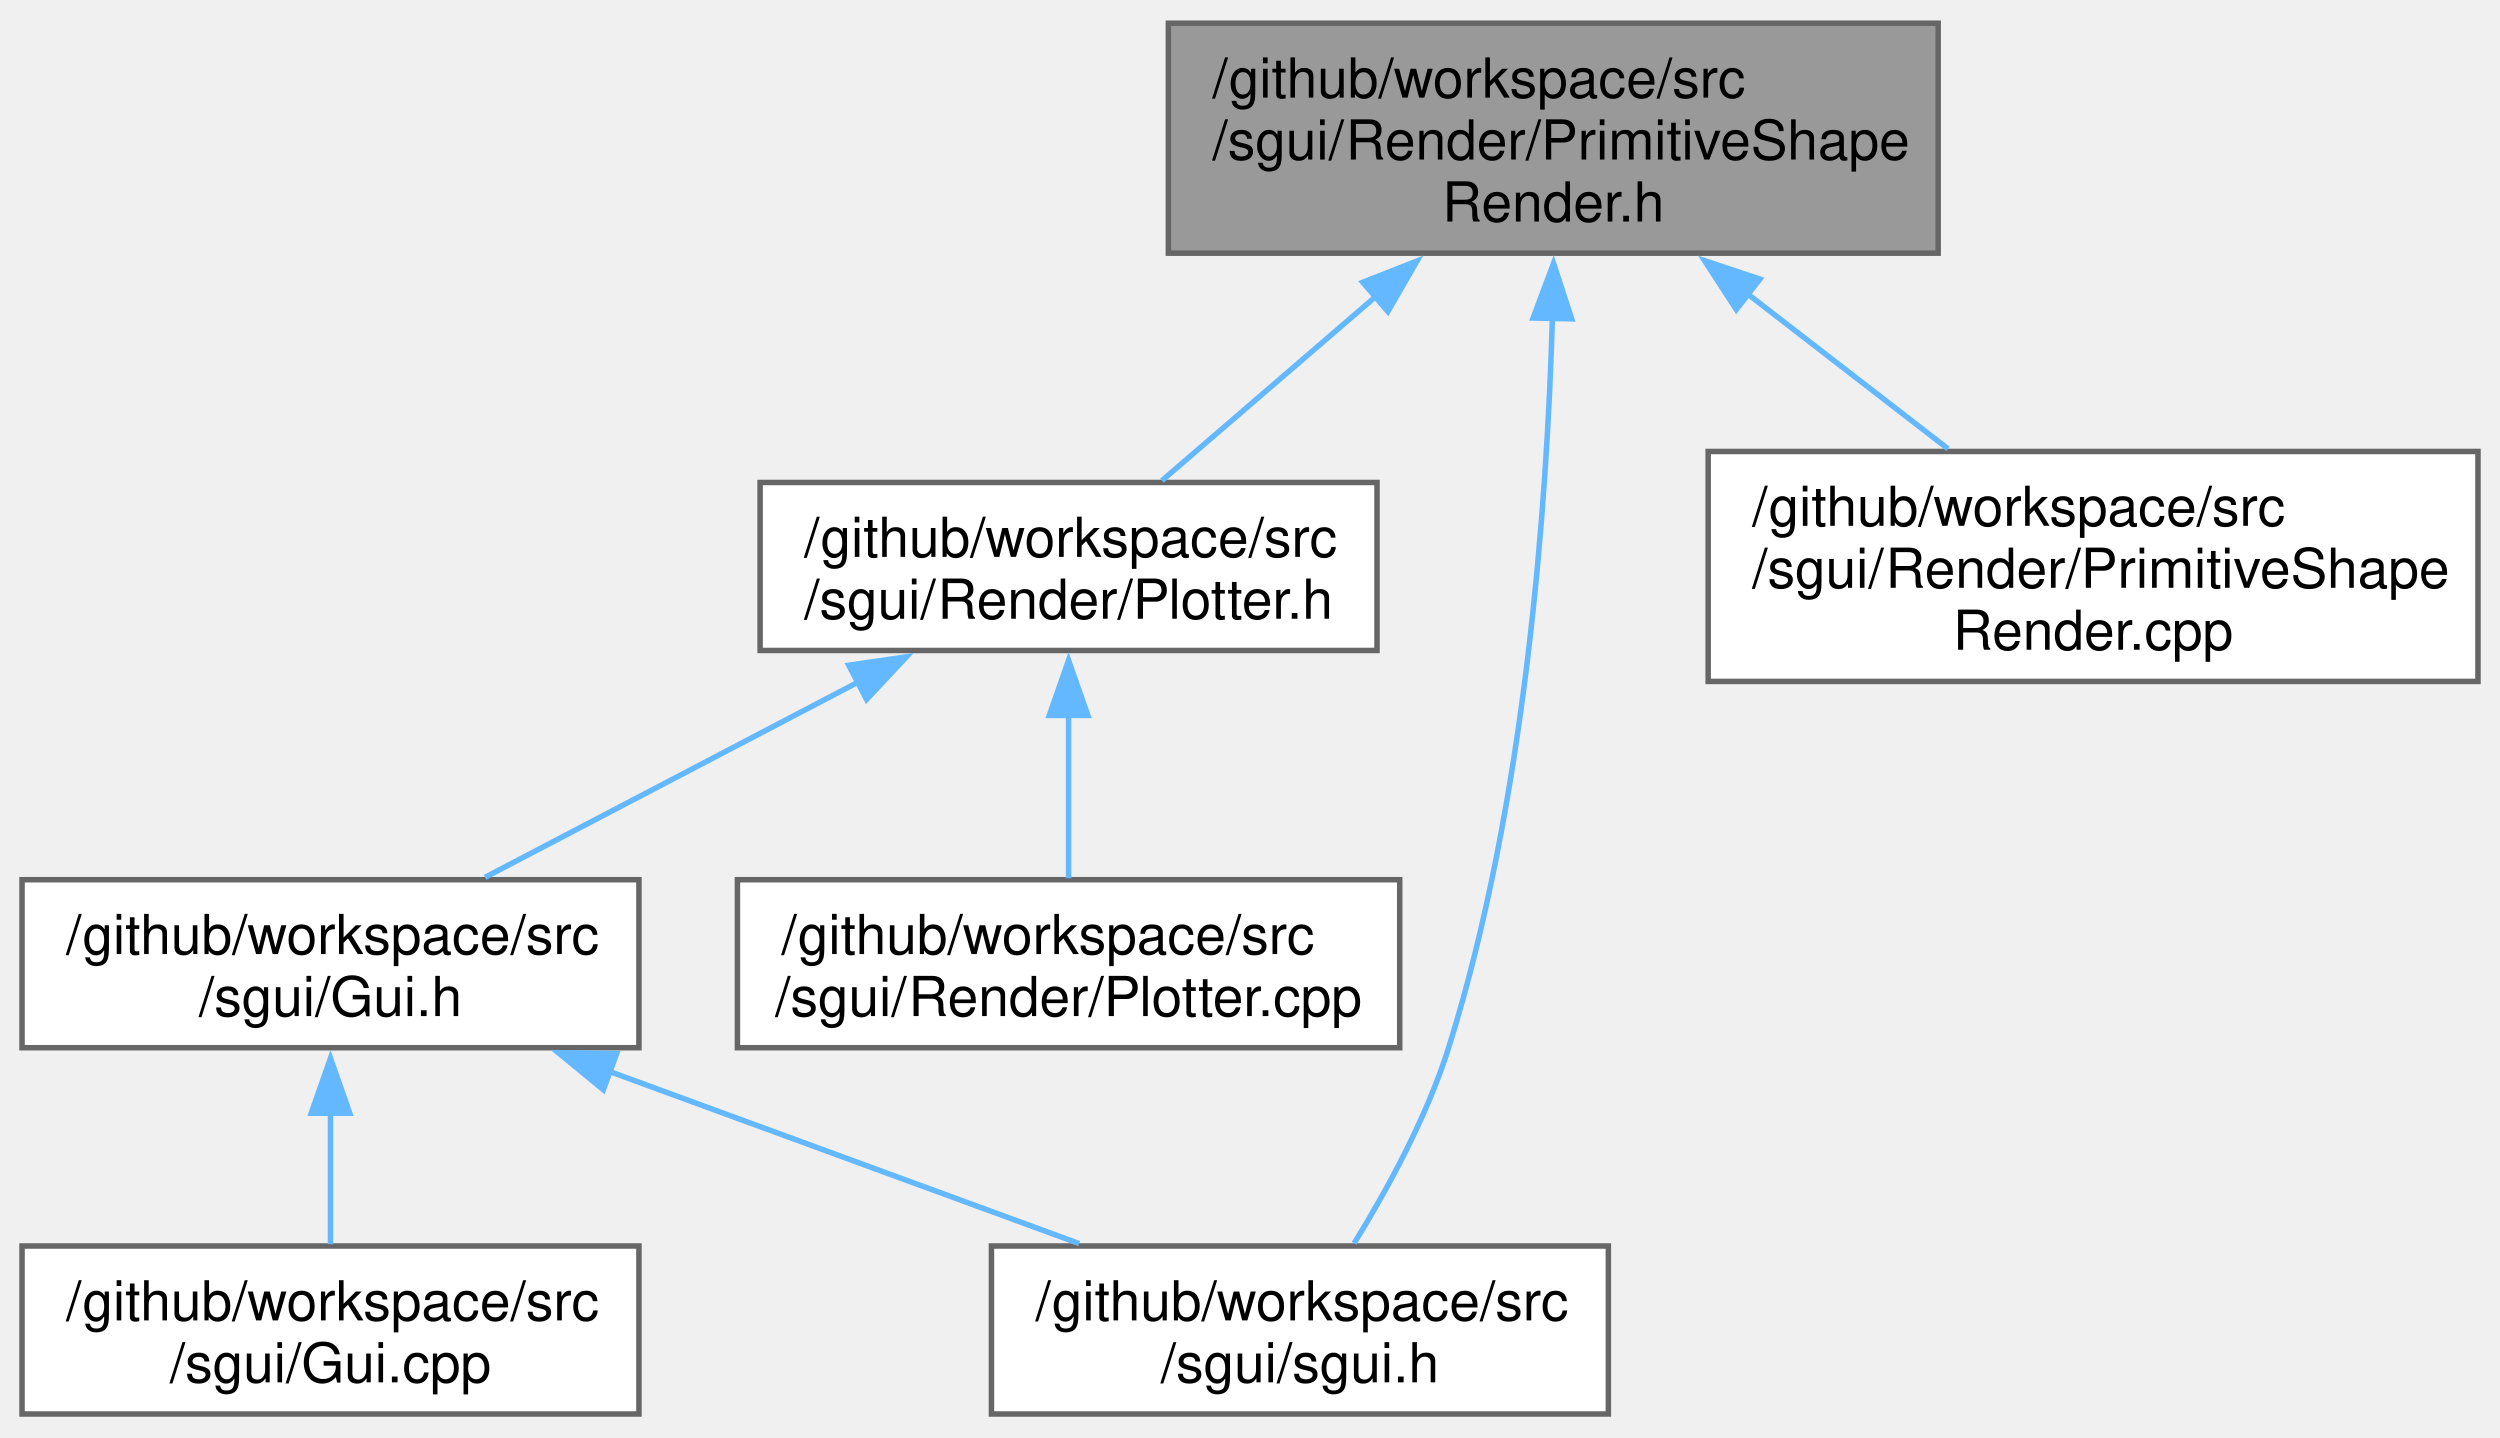
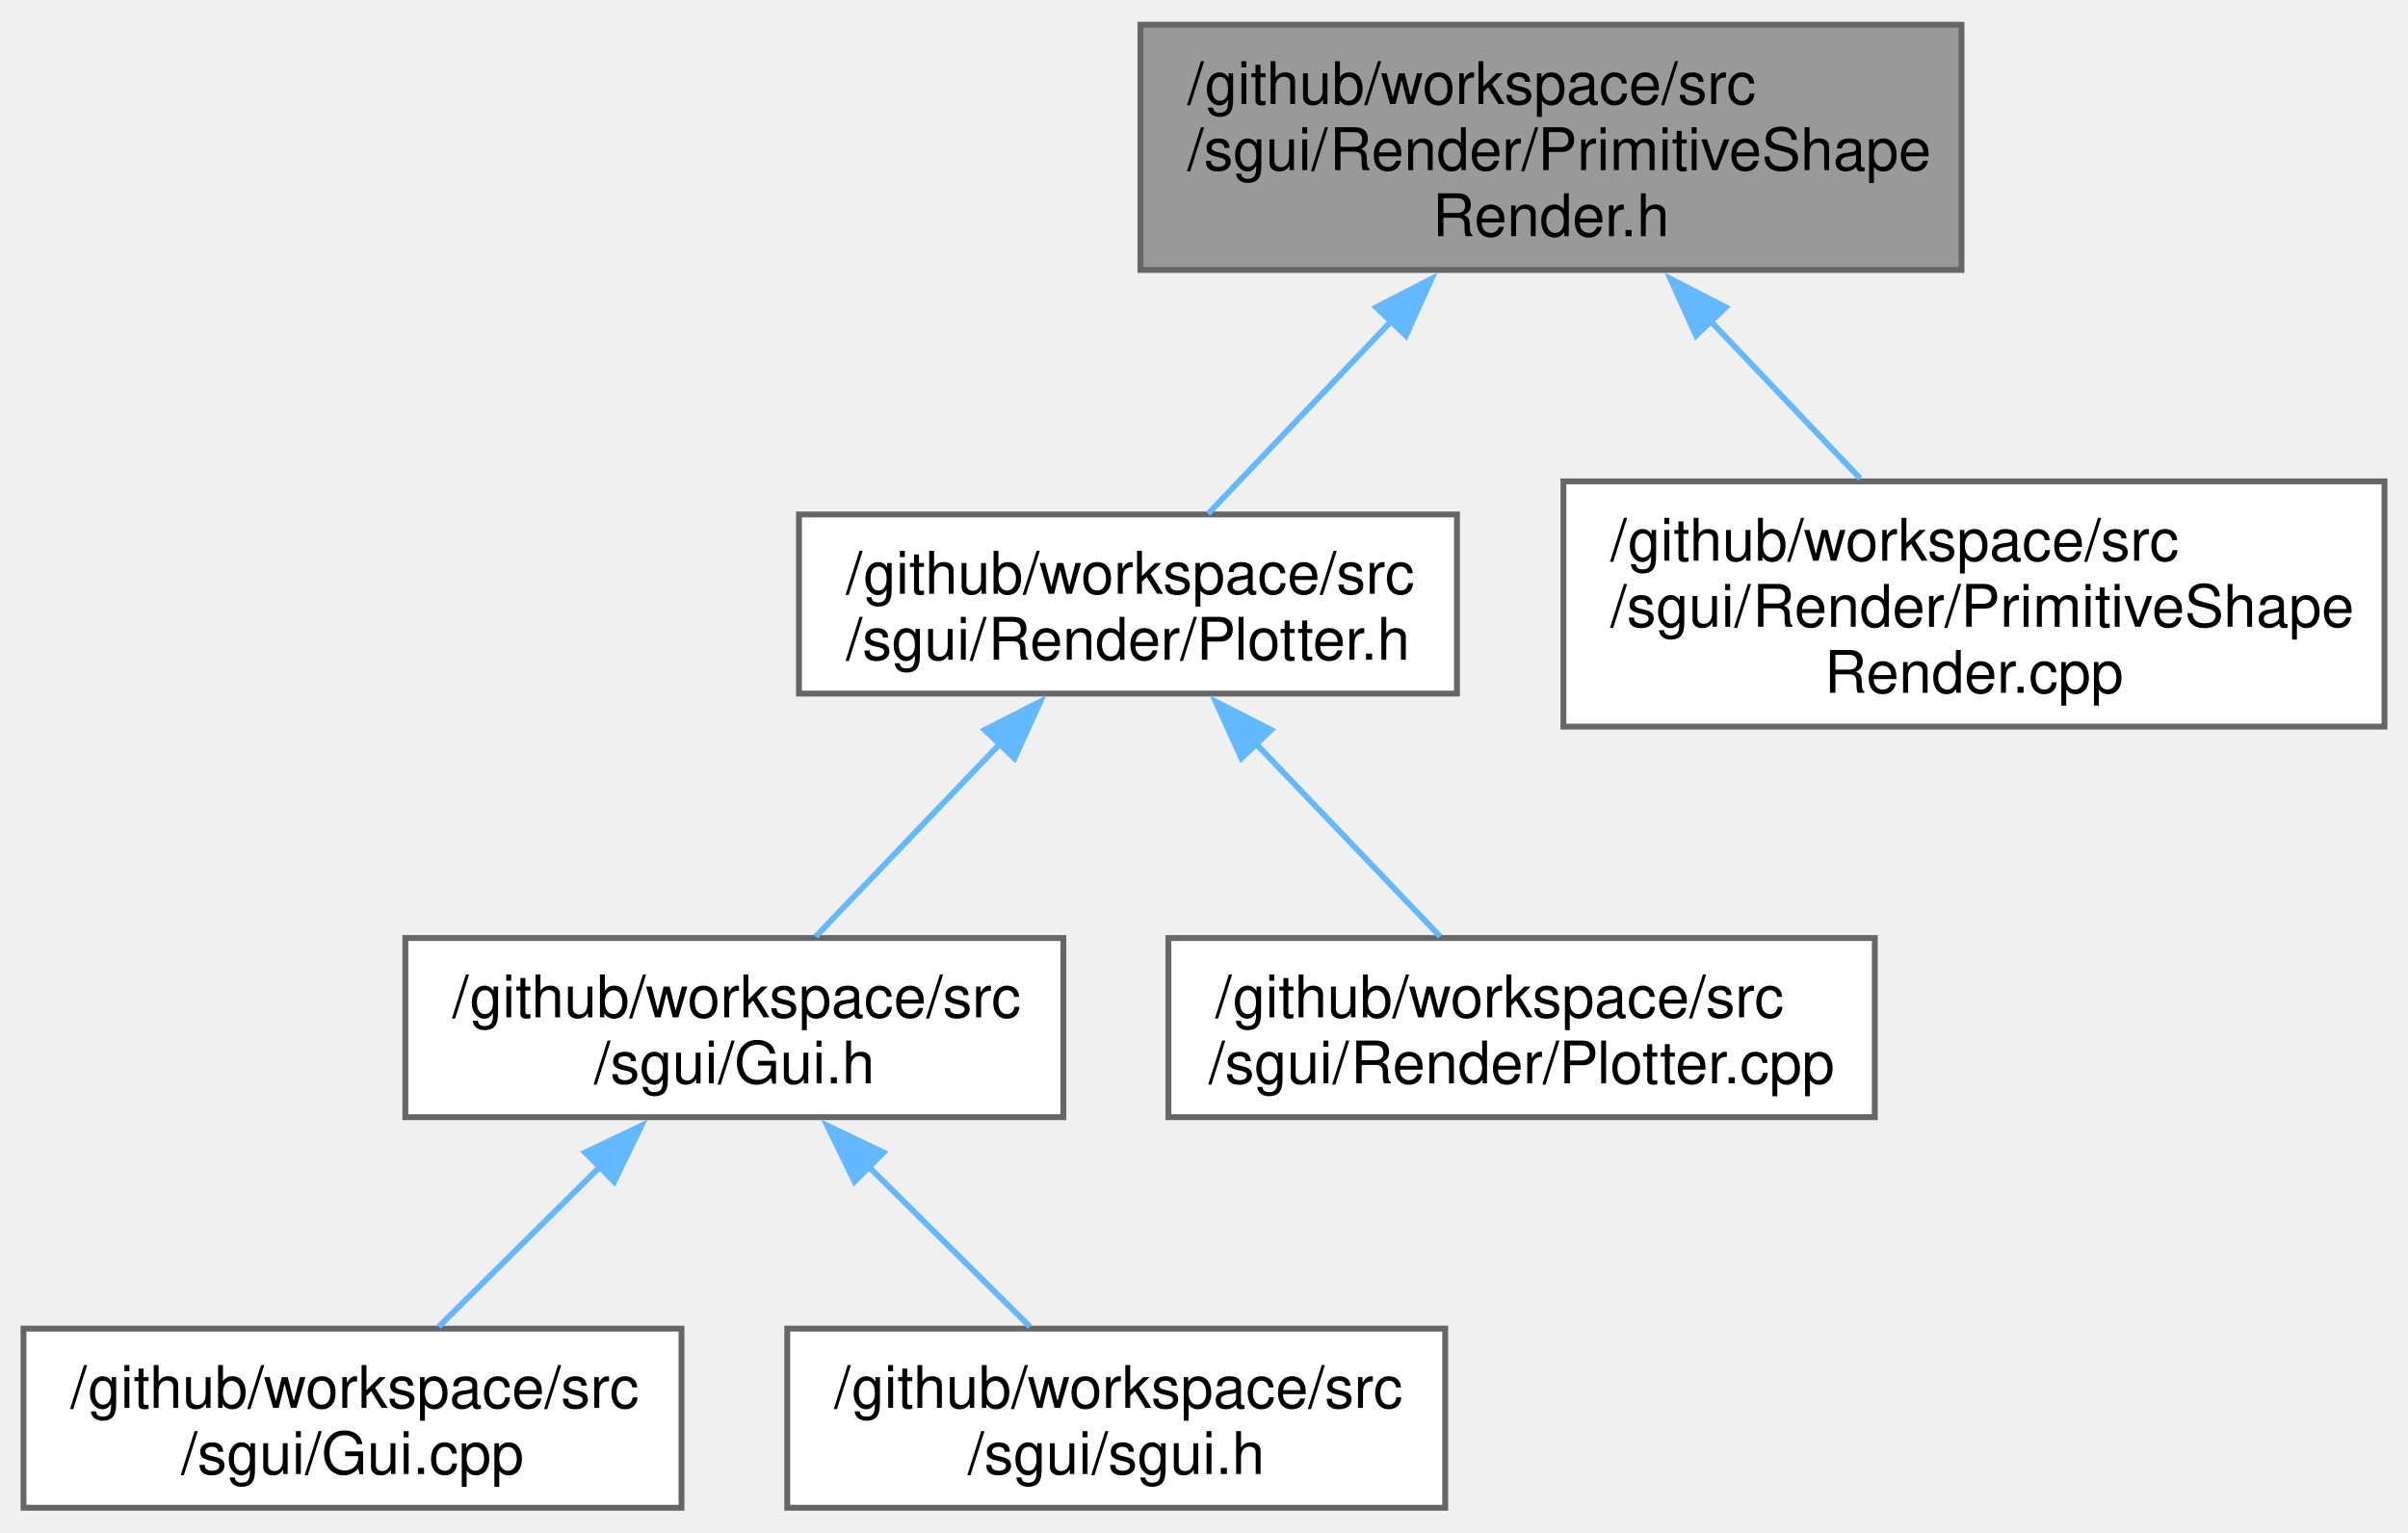
- <svg xmlns="http://www.w3.org/2000/svg" xmlns:xlink="http://www.w3.org/1999/xlink" width="454pt" height="261pt" viewBox="0.00 0.00 453.88 260.50">
+ <svg xmlns="http://www.w3.org/2000/svg" xmlns:xlink="http://www.w3.org/1999/xlink" width="410pt" height="261pt" viewBox="0.00 0.00 409.88 260.50">
  <g id="graph0" class="graph" transform="scale(1 1) rotate(0) translate(4 256.5)">
    <g id="Node000001" class="node">
      <g id="a_Node000001">
        <a xlink:title=" ">
-           <polygon fill="#999999" stroke="#666666" points="347.88,-252.5 208.12,-252.5 208.12,-210.75 347.88,-210.75 347.88,-252.5" />
-           <text text-anchor="start" x="216.12" y="-239" font-family="Helvetica,sans-Serif" font-size="10.00">/github/workspace/src</text>
-           <text text-anchor="start" x="216.12" y="-227.75" font-family="Helvetica,sans-Serif" font-size="10.00">/sgui/Render/PrimitiveShape</text>
-           <text text-anchor="middle" x="278" y="-216.5" font-family="Helvetica,sans-Serif" font-size="10.00">Render.h</text>
+           <polygon fill="#999999" stroke="#666666" points="329.88,-252.5 190.12,-252.5 190.12,-210.75 329.88,-210.75 329.88,-252.5" />
+           <text text-anchor="start" x="198.12" y="-239" font-family="Helvetica,sans-Serif" font-size="10.00">/github/workspace/src</text>
+           <text text-anchor="start" x="198.12" y="-227.75" font-family="Helvetica,sans-Serif" font-size="10.00">/sgui/Render/PrimitiveShape</text>
+           <text text-anchor="middle" x="260" y="-216.5" font-family="Helvetica,sans-Serif" font-size="10.00">Render.h</text>
        </a>
      </g>
    </g>
    <g id="Node000002" class="node">
      <g id="a_Node000002">
        <a xlink:href="_plotter_8h.html" target="_top" xlink:title=" ">
-           <polygon fill="white" stroke="#666666" points="246,-169.12 134,-169.12 134,-138.62 246,-138.62 246,-169.12" />
-           <text text-anchor="start" x="142" y="-155.62" font-family="Helvetica,sans-Serif" font-size="10.00">/github/workspace/src</text>
-           <text text-anchor="middle" x="190" y="-144.38" font-family="Helvetica,sans-Serif" font-size="10.00">/sgui/Render/Plotter.h</text>
+           <polygon fill="white" stroke="#666666" points="244,-169.12 132,-169.12 132,-138.62 244,-138.62 244,-169.12" />
+           <text text-anchor="start" x="140" y="-155.62" font-family="Helvetica,sans-Serif" font-size="10.00">/github/workspace/src</text>
+           <text text-anchor="middle" x="188" y="-144.38" font-family="Helvetica,sans-Serif" font-size="10.00">/sgui/Render/Plotter.h</text>
        </a>
      </g>
    </g>
    <g id="edge1_Node000001_Node000002" class="edge">
      <g id="a_edge1_Node000001_Node000002">
        <a xlink:title=" ">
-           <path fill="none" stroke="#63b8ff" d="M246.01,-203.09C232.79,-191.71 218.01,-178.98 206.95,-169.46" />
-           <polygon fill="#63b8ff" stroke="#63b8ff" points="243.41,-205.47 253.27,-209.34 247.97,-200.16 243.41,-205.47" />
-         </a>
-       </g>
-     </g>
-     <g id="Node000005" class="node">
-       <g id="a_Node000005">
-         <a xlink:href="sgui_8h.html" target="_top" xlink:title=" ">
-           <polygon fill="white" stroke="#666666" points="288,-30.5 176,-30.5 176,0 288,0 288,-30.5" />
-           <text text-anchor="start" x="184" y="-17" font-family="Helvetica,sans-Serif" font-size="10.00">/github/workspace/src</text>
-           <text text-anchor="middle" x="232" y="-5.75" font-family="Helvetica,sans-Serif" font-size="10.00">/sgui/sgui.h</text>
-         </a>
-       </g>
-     </g>
-     <g id="edge7_Node000001_Node000005" class="edge">
-       <g id="a_edge7_Node000001_Node000005">
-         <a xlink:title=" ">
-           <path fill="none" stroke="#63b8ff" d="M277.84,-199.03C276.88,-165.44 273,-111.11 259,-66.5 255.03,-53.84 247.81,-40.66 241.84,-30.98" />
-           <polygon fill="#63b8ff" stroke="#63b8ff" points="274.34,-198.98 278.05,-208.9 281.34,-198.83 274.34,-198.98" />
+           <path fill="none" stroke="#63b8ff" d="M232.84,-202.05C222.19,-190.85 210.44,-178.49 201.64,-169.23" />
+           <polygon fill="#63b8ff" stroke="#63b8ff" points="230.24,-204.39 239.66,-209.23 235.31,-199.57 230.24,-204.39" />
        </a>
      </g>
    </g>
    <g id="Node000007" class="node">
      <g id="a_Node000007">
        <a xlink:href="_primitive_shape_render_8cpp.html" target="_top" xlink:title=" ">
-           <polygon fill="white" stroke="#666666" points="445.88,-174.75 306.12,-174.75 306.12,-133 445.88,-133 445.88,-174.75" />
-           <text text-anchor="start" x="314.12" y="-161.25" font-family="Helvetica,sans-Serif" font-size="10.00">/github/workspace/src</text>
-           <text text-anchor="start" x="314.12" y="-150" font-family="Helvetica,sans-Serif" font-size="10.00">/sgui/Render/PrimitiveShape</text>
-           <text text-anchor="middle" x="376" y="-138.75" font-family="Helvetica,sans-Serif" font-size="10.00">Render.cpp</text>
+           <polygon fill="white" stroke="#666666" points="401.88,-174.75 262.12,-174.75 262.12,-133 401.88,-133 401.88,-174.75" />
+           <text text-anchor="start" x="270.12" y="-161.25" font-family="Helvetica,sans-Serif" font-size="10.00">/github/workspace/src</text>
+           <text text-anchor="start" x="270.12" y="-150" font-family="Helvetica,sans-Serif" font-size="10.00">/sgui/Render/PrimitiveShape</text>
+           <text text-anchor="middle" x="332" y="-138.75" font-family="Helvetica,sans-Serif" font-size="10.00">Render.cpp</text>
        </a>
      </g>
    </g>
    <g id="edge6_Node000001_Node000007" class="edge">
      <g id="a_edge6_Node000001_Node000007">
        <a xlink:title=" ">
-           <path fill="none" stroke="#63b8ff" d="M313.17,-203.44C325.21,-194.14 338.45,-183.9 349.67,-175.23" />
-           <polygon fill="#63b8ff" stroke="#63b8ff" points="311.23,-200.51 305.46,-209.4 315.51,-206.05 311.23,-200.51" />
+           <path fill="none" stroke="#63b8ff" d="M287.15,-202.06C295.63,-193.14 304.82,-183.47 312.65,-175.23" />
+           <polygon fill="#63b8ff" stroke="#63b8ff" points="284.69,-199.57 280.34,-209.23 289.76,-204.39 284.69,-199.57" />
        </a>
      </g>
    </g>
    <g id="Node000003" class="node">
      <g id="a_Node000003">
        <a xlink:href="_gui_8h.html" target="_top" xlink:title=" ">
-           <polygon fill="white" stroke="#666666" points="112,-97 0,-97 0,-66.5 112,-66.5 112,-97" />
-           <text text-anchor="start" x="8" y="-83.5" font-family="Helvetica,sans-Serif" font-size="10.00">/github/workspace/src</text>
-           <text text-anchor="middle" x="56" y="-72.25" font-family="Helvetica,sans-Serif" font-size="10.00">/sgui/Gui.h</text>
+           <polygon fill="white" stroke="#666666" points="177,-97 65,-97 65,-66.5 177,-66.5 177,-97" />
+           <text text-anchor="start" x="73" y="-83.5" font-family="Helvetica,sans-Serif" font-size="10.00">/github/workspace/src</text>
+           <text text-anchor="middle" x="121" y="-72.25" font-family="Helvetica,sans-Serif" font-size="10.00">/sgui/Gui.h</text>
        </a>
      </g>
    </g>
    <g id="edge2_Node000002_Node000003" class="edge">
      <g id="a_edge2_Node000002_Node000003">
        <a xlink:title=" ">
-           <path fill="none" stroke="#63b8ff" d="M151.76,-132.86C130.19,-121.57 103.7,-107.71 84.05,-97.43" />
-           <polygon fill="#63b8ff" stroke="#63b8ff" points="150.09,-135.94 160.57,-137.47 153.33,-129.73 150.09,-135.94" />
+           <path fill="none" stroke="#63b8ff" d="M166.29,-130.16C155.97,-119.35 143.93,-106.75 134.86,-97.26" />
+           <polygon fill="#63b8ff" stroke="#63b8ff" points="163.63,-132.44 173.07,-137.25 168.69,-127.6 163.63,-132.44" />
        </a>
      </g>
    </g>
    <g id="Node000006" class="node">
      <g id="a_Node000006">
        <a xlink:href="_plotter_8cpp.html" target="_top" xlink:title=" ">
-           <polygon fill="white" stroke="#666666" points="250.12,-97 129.88,-97 129.88,-66.5 250.12,-66.5 250.12,-97" />
-           <text text-anchor="start" x="137.88" y="-83.5" font-family="Helvetica,sans-Serif" font-size="10.00">/github/workspace/src</text>
-           <text text-anchor="middle" x="190" y="-72.25" font-family="Helvetica,sans-Serif" font-size="10.00">/sgui/Render/Plotter.cpp</text>
+           <polygon fill="white" stroke="#666666" points="315.12,-97 194.88,-97 194.88,-66.5 315.12,-66.5 315.12,-97" />
+           <text text-anchor="start" x="202.88" y="-83.5" font-family="Helvetica,sans-Serif" font-size="10.00">/github/workspace/src</text>
+           <text text-anchor="middle" x="255" y="-72.25" font-family="Helvetica,sans-Serif" font-size="10.00">/sgui/Render/Plotter.cpp</text>
        </a>
      </g>
    </g>
    <g id="edge5_Node000002_Node000006" class="edge">
      <g id="a_edge5_Node000002_Node000006">
        <a xlink:title=" ">
-           <path fill="none" stroke="#63b8ff" d="M190,-126.9C190,-116.89 190,-105.81 190,-97.26" />
-           <polygon fill="#63b8ff" stroke="#63b8ff" points="186.5,-126.83 190,-136.83 193.5,-126.83 186.5,-126.83" />
+           <path fill="none" stroke="#63b8ff" d="M209.71,-130.16C220.03,-119.35 232.07,-106.75 241.14,-97.26" />
+           <polygon fill="#63b8ff" stroke="#63b8ff" points="207.31,-127.6 202.93,-137.25 212.37,-132.44 207.31,-127.6" />
        </a>
      </g>
    </g>
    <g id="Node000004" class="node">
      <g id="a_Node000004">
        <a xlink:href="_gui_8cpp.html" target="_top" xlink:title=" ">
          <polygon fill="white" stroke="#666666" points="112,-30.5 0,-30.5 0,0 112,0 112,-30.5" />
          <text text-anchor="start" x="8" y="-17" font-family="Helvetica,sans-Serif" font-size="10.00">/github/workspace/src</text>
          <text text-anchor="middle" x="56" y="-5.75" font-family="Helvetica,sans-Serif" font-size="10.00">/sgui/Gui.cpp</text>
        </a>
      </g>
    </g>
    <g id="edge3_Node000003_Node000004" class="edge">
      <g id="a_edge3_Node000003_Node000004">
        <a xlink:title=" ">
-           <path fill="none" stroke="#63b8ff" d="M56,-54.81C56,-46.64 56,-37.91 56,-30.83" />
-           <polygon fill="#63b8ff" stroke="#63b8ff" points="52.5,-54.6 56,-64.6 59.5,-54.6 52.5,-54.6" />
+           <path fill="none" stroke="#63b8ff" d="M98.26,-58.19C89.11,-49.11 78.83,-38.9 70.69,-30.83" />
+           <polygon fill="#63b8ff" stroke="#63b8ff" points="95.61,-60.49 105.18,-65.05 100.54,-55.52 95.61,-60.49" />
+         </a>
+       </g>
+     </g>
+     <g id="Node000005" class="node">
+       <g id="a_Node000005">
+         <a xlink:href="sgui_8h.html" target="_top" xlink:title=" ">
+           <polygon fill="white" stroke="#666666" points="242,-30.5 130,-30.5 130,0 242,0 242,-30.5" />
+           <text text-anchor="start" x="138" y="-17" font-family="Helvetica,sans-Serif" font-size="10.00">/github/workspace/src</text>
+           <text text-anchor="middle" x="186" y="-5.75" font-family="Helvetica,sans-Serif" font-size="10.00">/sgui/sgui.h</text>
        </a>
      </g>
    </g>
    <g id="edge4_Node000003_Node000005" class="edge">
      <g id="a_edge4_Node000003_Node000005">
        <a xlink:title=" ">
-           <path fill="none" stroke="#63b8ff" d="M106.4,-62.28C133.54,-52.33 166.55,-40.24 191.92,-30.94" />
-           <polygon fill="#63b8ff" stroke="#63b8ff" points="105.54,-58.87 97.36,-65.59 107.95,-65.44 105.54,-58.87" />
+           <path fill="none" stroke="#63b8ff" d="M143.74,-58.19C152.89,-49.11 163.17,-38.9 171.31,-30.83" />
+           <polygon fill="#63b8ff" stroke="#63b8ff" points="141.46,-55.52 136.82,-65.05 146.39,-60.49 141.46,-55.52" />
        </a>
      </g>
    </g>
  </g>
</svg>
